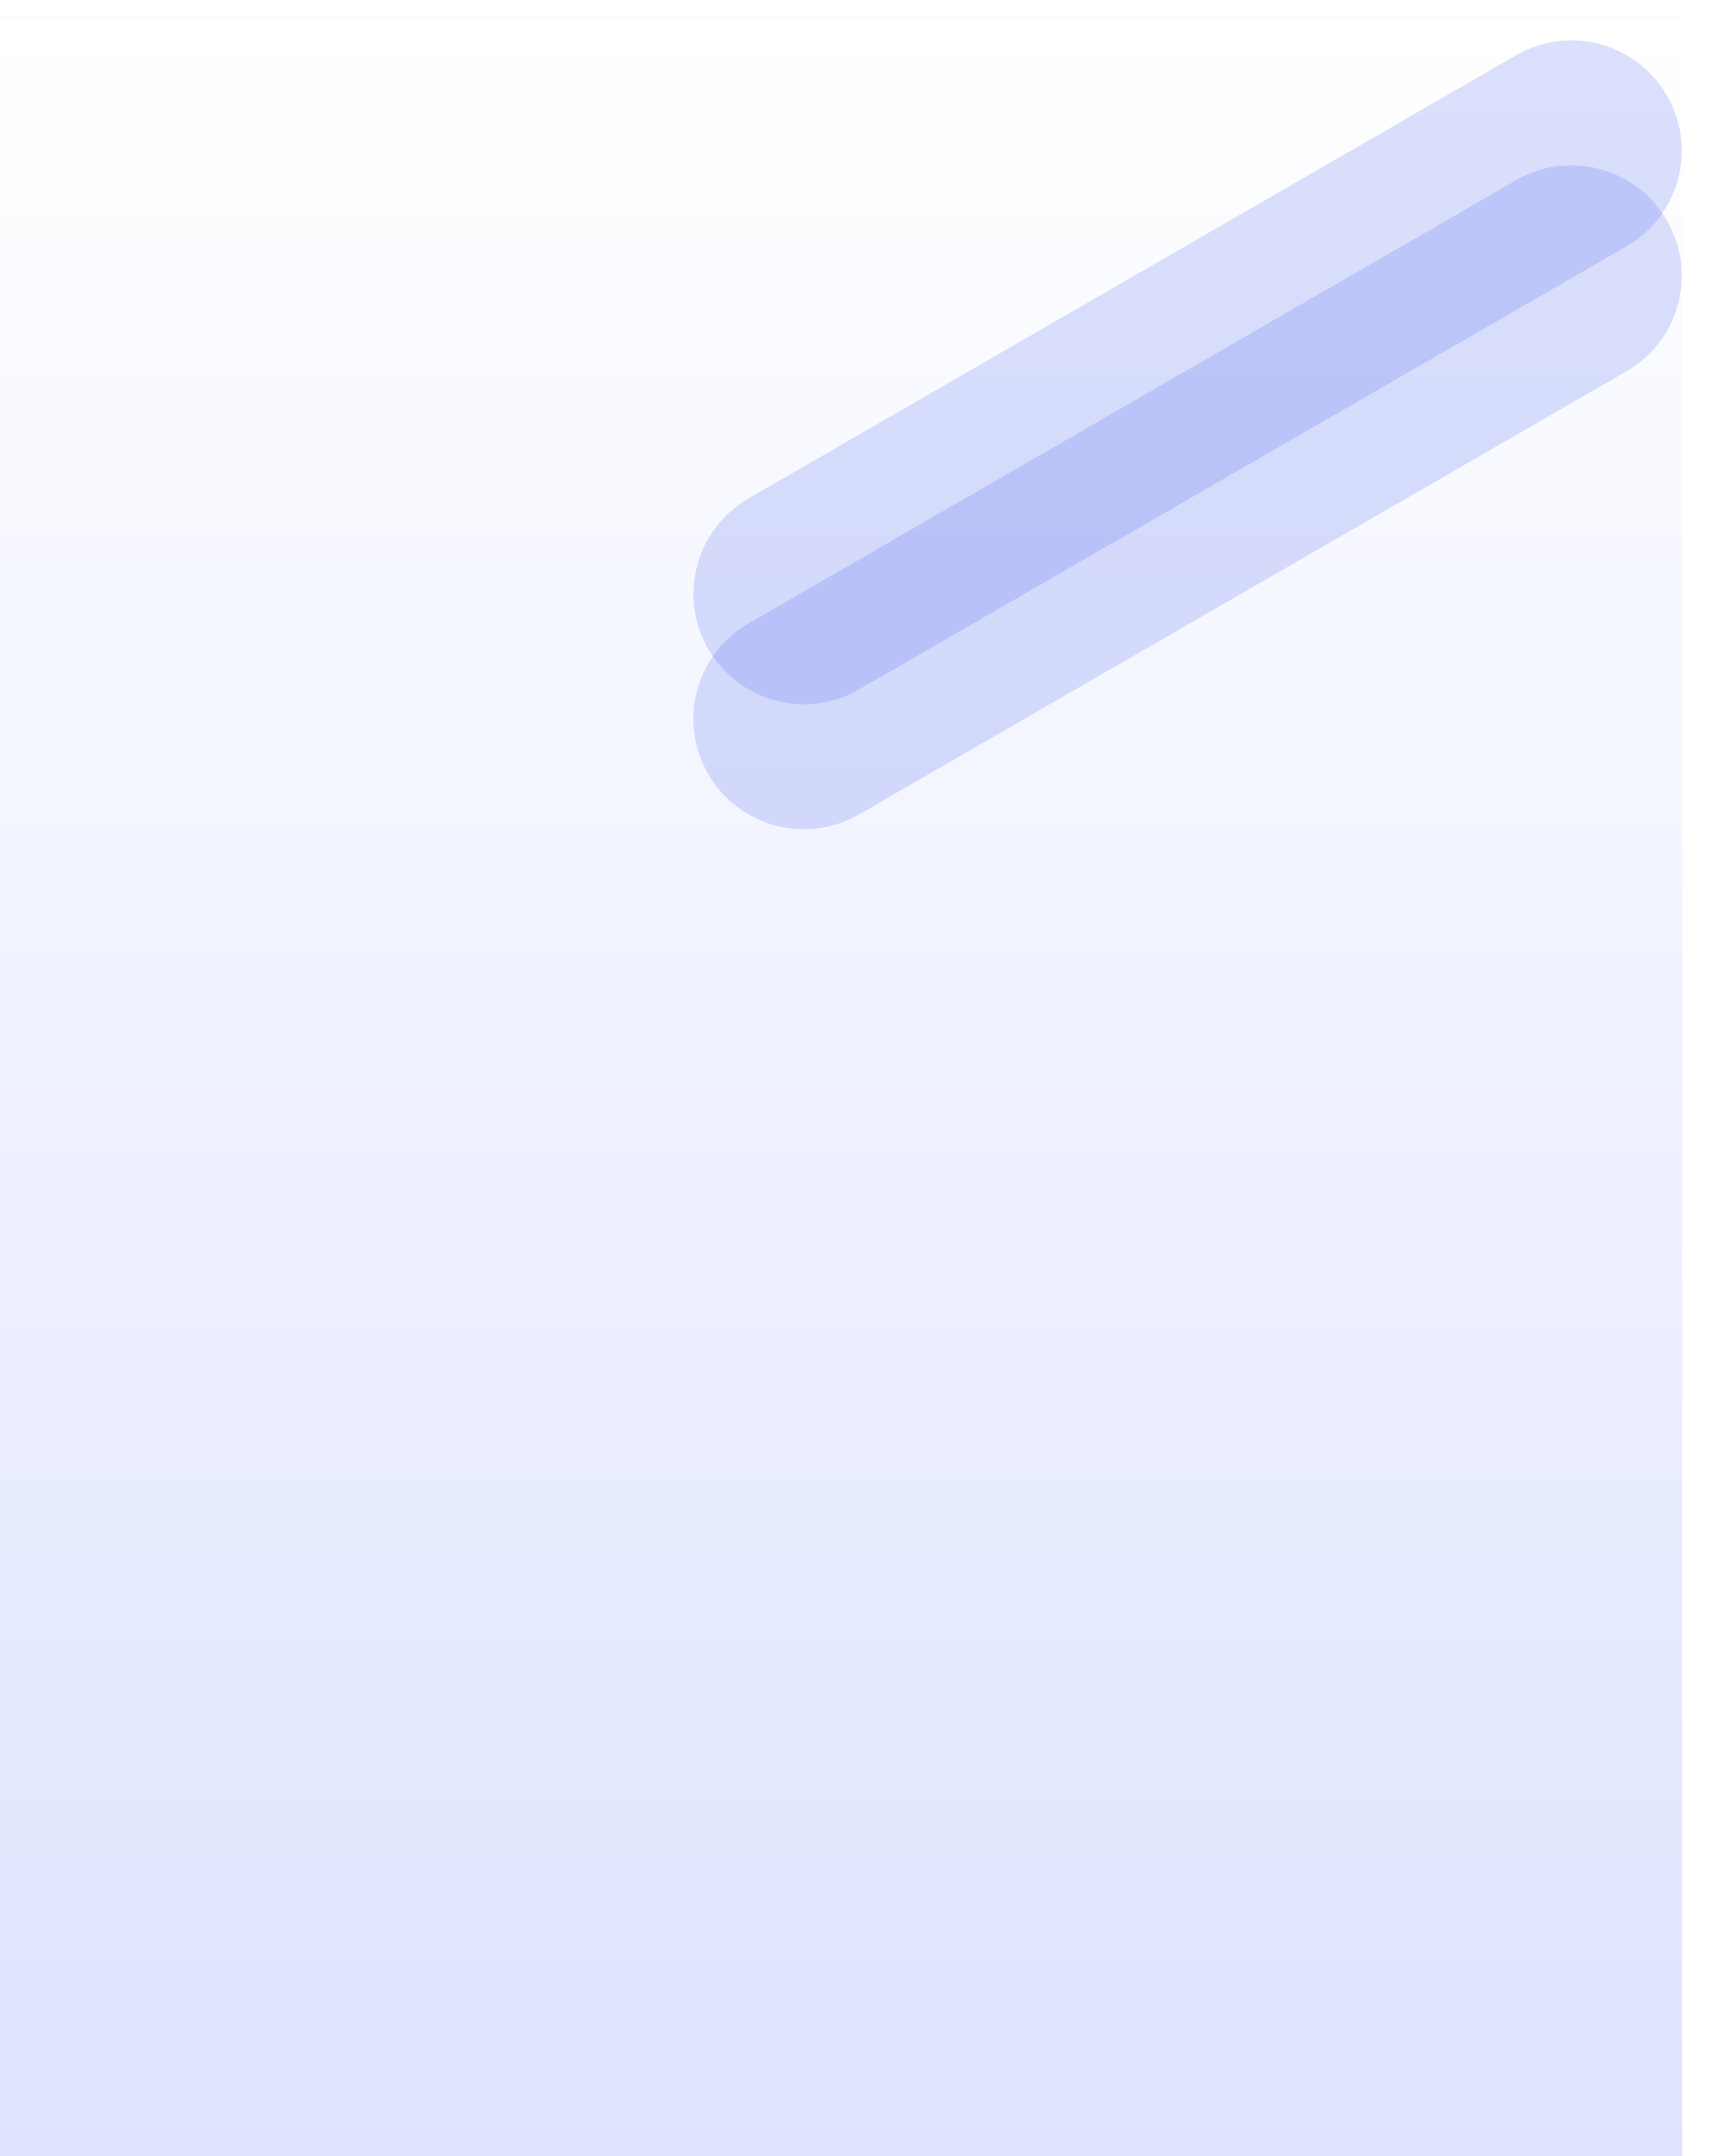
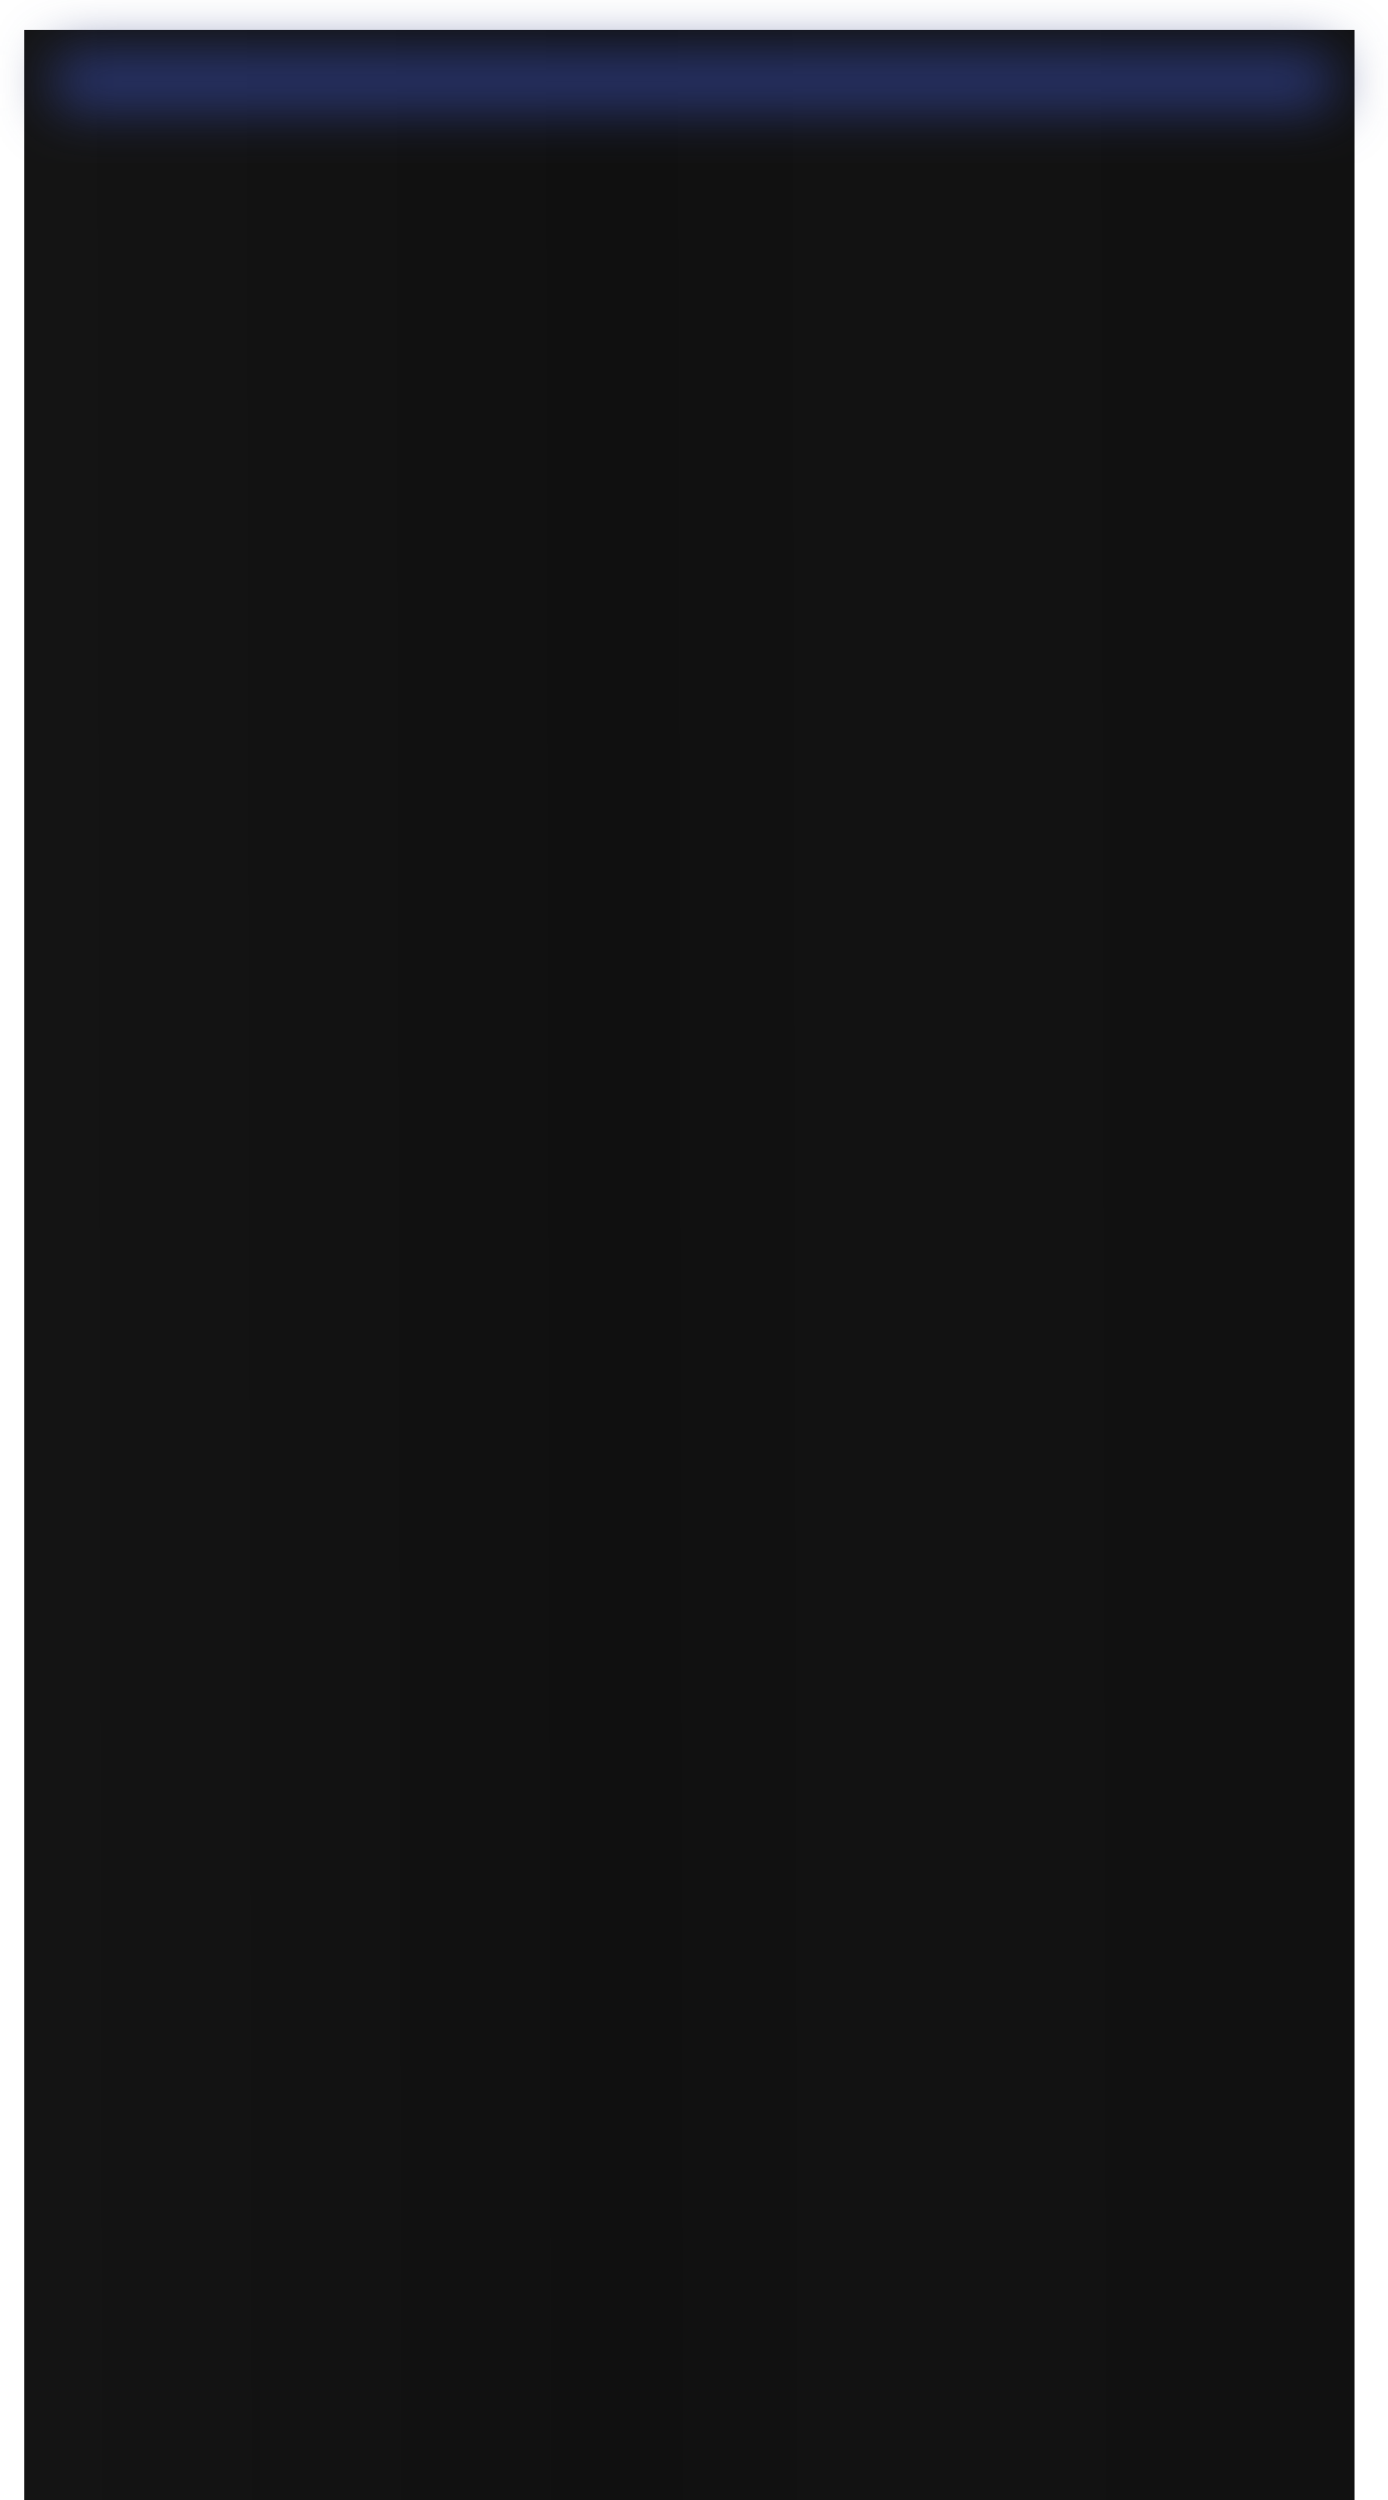
- <svg xmlns="http://www.w3.org/2000/svg" width="3294" height="4123" viewBox="0 0 3294 4123" fill="none">
-   <rect y="34" width="3217" height="4089" fill="url(#paint0_linear)" />
-   <rect x="1249" y="1058.5" width="2117" height="422" rx="211" transform="rotate(-30 1249 1058.5)" fill="#4C68EF" fill-opacity="0.2" />
-   <rect x="1249" y="1297.5" width="2117" height="422" rx="211" transform="rotate(-30 1249 1297.5)" fill="#4C68EF" fill-opacity="0.2" />
+ <svg xmlns="http://www.w3.org/2000/svg" width="2921" height="5262" viewBox="0 0 2921 5262" fill="none">
+   <rect x="51" y="63" width="2800" height="5199" fill="url(#paint0_linear)" />
+   <g filter="url(#filter0_f)">
+     <rect x="117" y="117" width="2687" height="108" fill="#2C3A7D" />
+   </g>
  <defs>
-     <linearGradient id="paint0_linear" x1="1608.5" y1="34" x2="1608.5" y2="4123" gradientUnits="userSpaceOnUse">
-       <stop stop-color="#EEEEEE" />
-       <stop offset="0" stop-color="white" />
-       <stop offset="1" stop-color="#DEE4FF" />
+     <filter id="filter0_f" x="0" y="0" width="2921" height="342" filterUnits="userSpaceOnUse" color-interpolation-filters="sRGB">
+       <feFlood flood-opacity="0" result="BackgroundImageFix" />
+       <feBlend mode="normal" in="SourceGraphic" in2="BackgroundImageFix" result="shape" />
+       <feGaussianBlur stdDeviation="58.5" result="effect1_foregroundBlur" />
+     </filter>
+     <linearGradient id="paint0_linear" x1="2851" y1="2109.08" x2="50.976" y2="2114.71" gradientUnits="userSpaceOnUse">
+       <stop stop-color="#111111" />
+       <stop offset="0.378" stop-color="#121212" />
+       <stop offset="0.55" stop-color="#101010" />
+       <stop offset="1" stop-color="#141414" />
    </linearGradient>
  </defs>
</svg>
